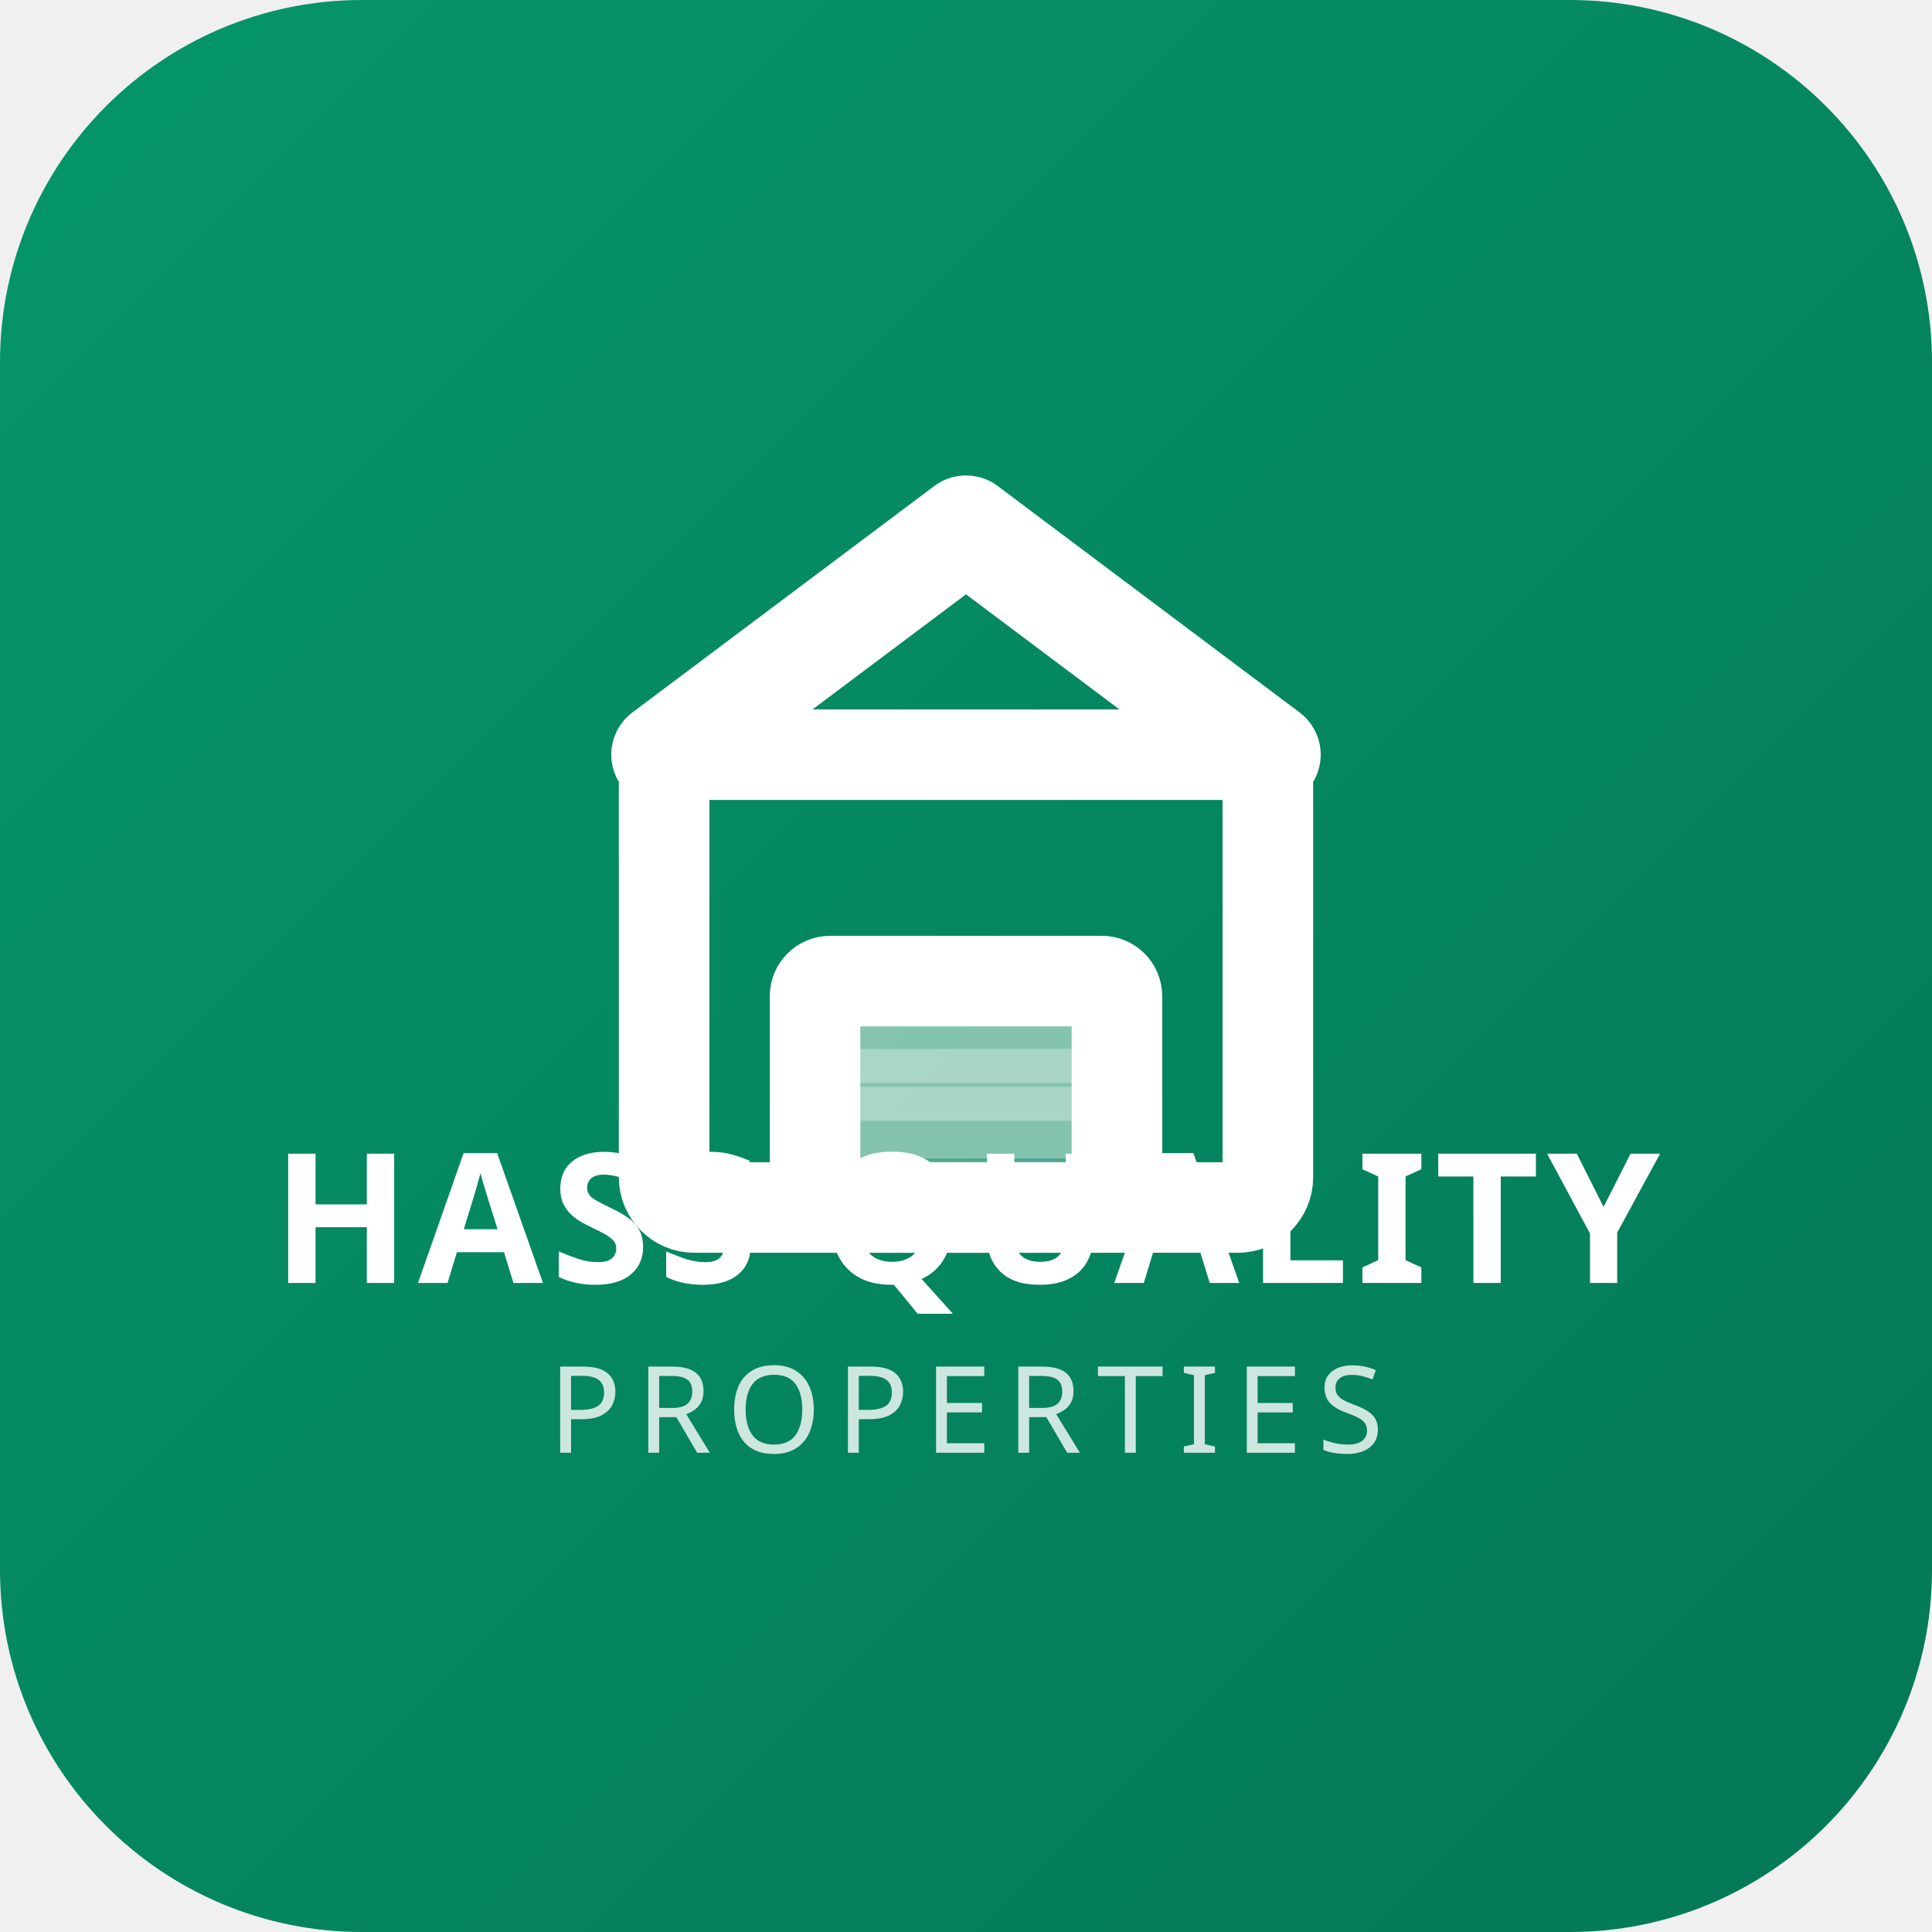
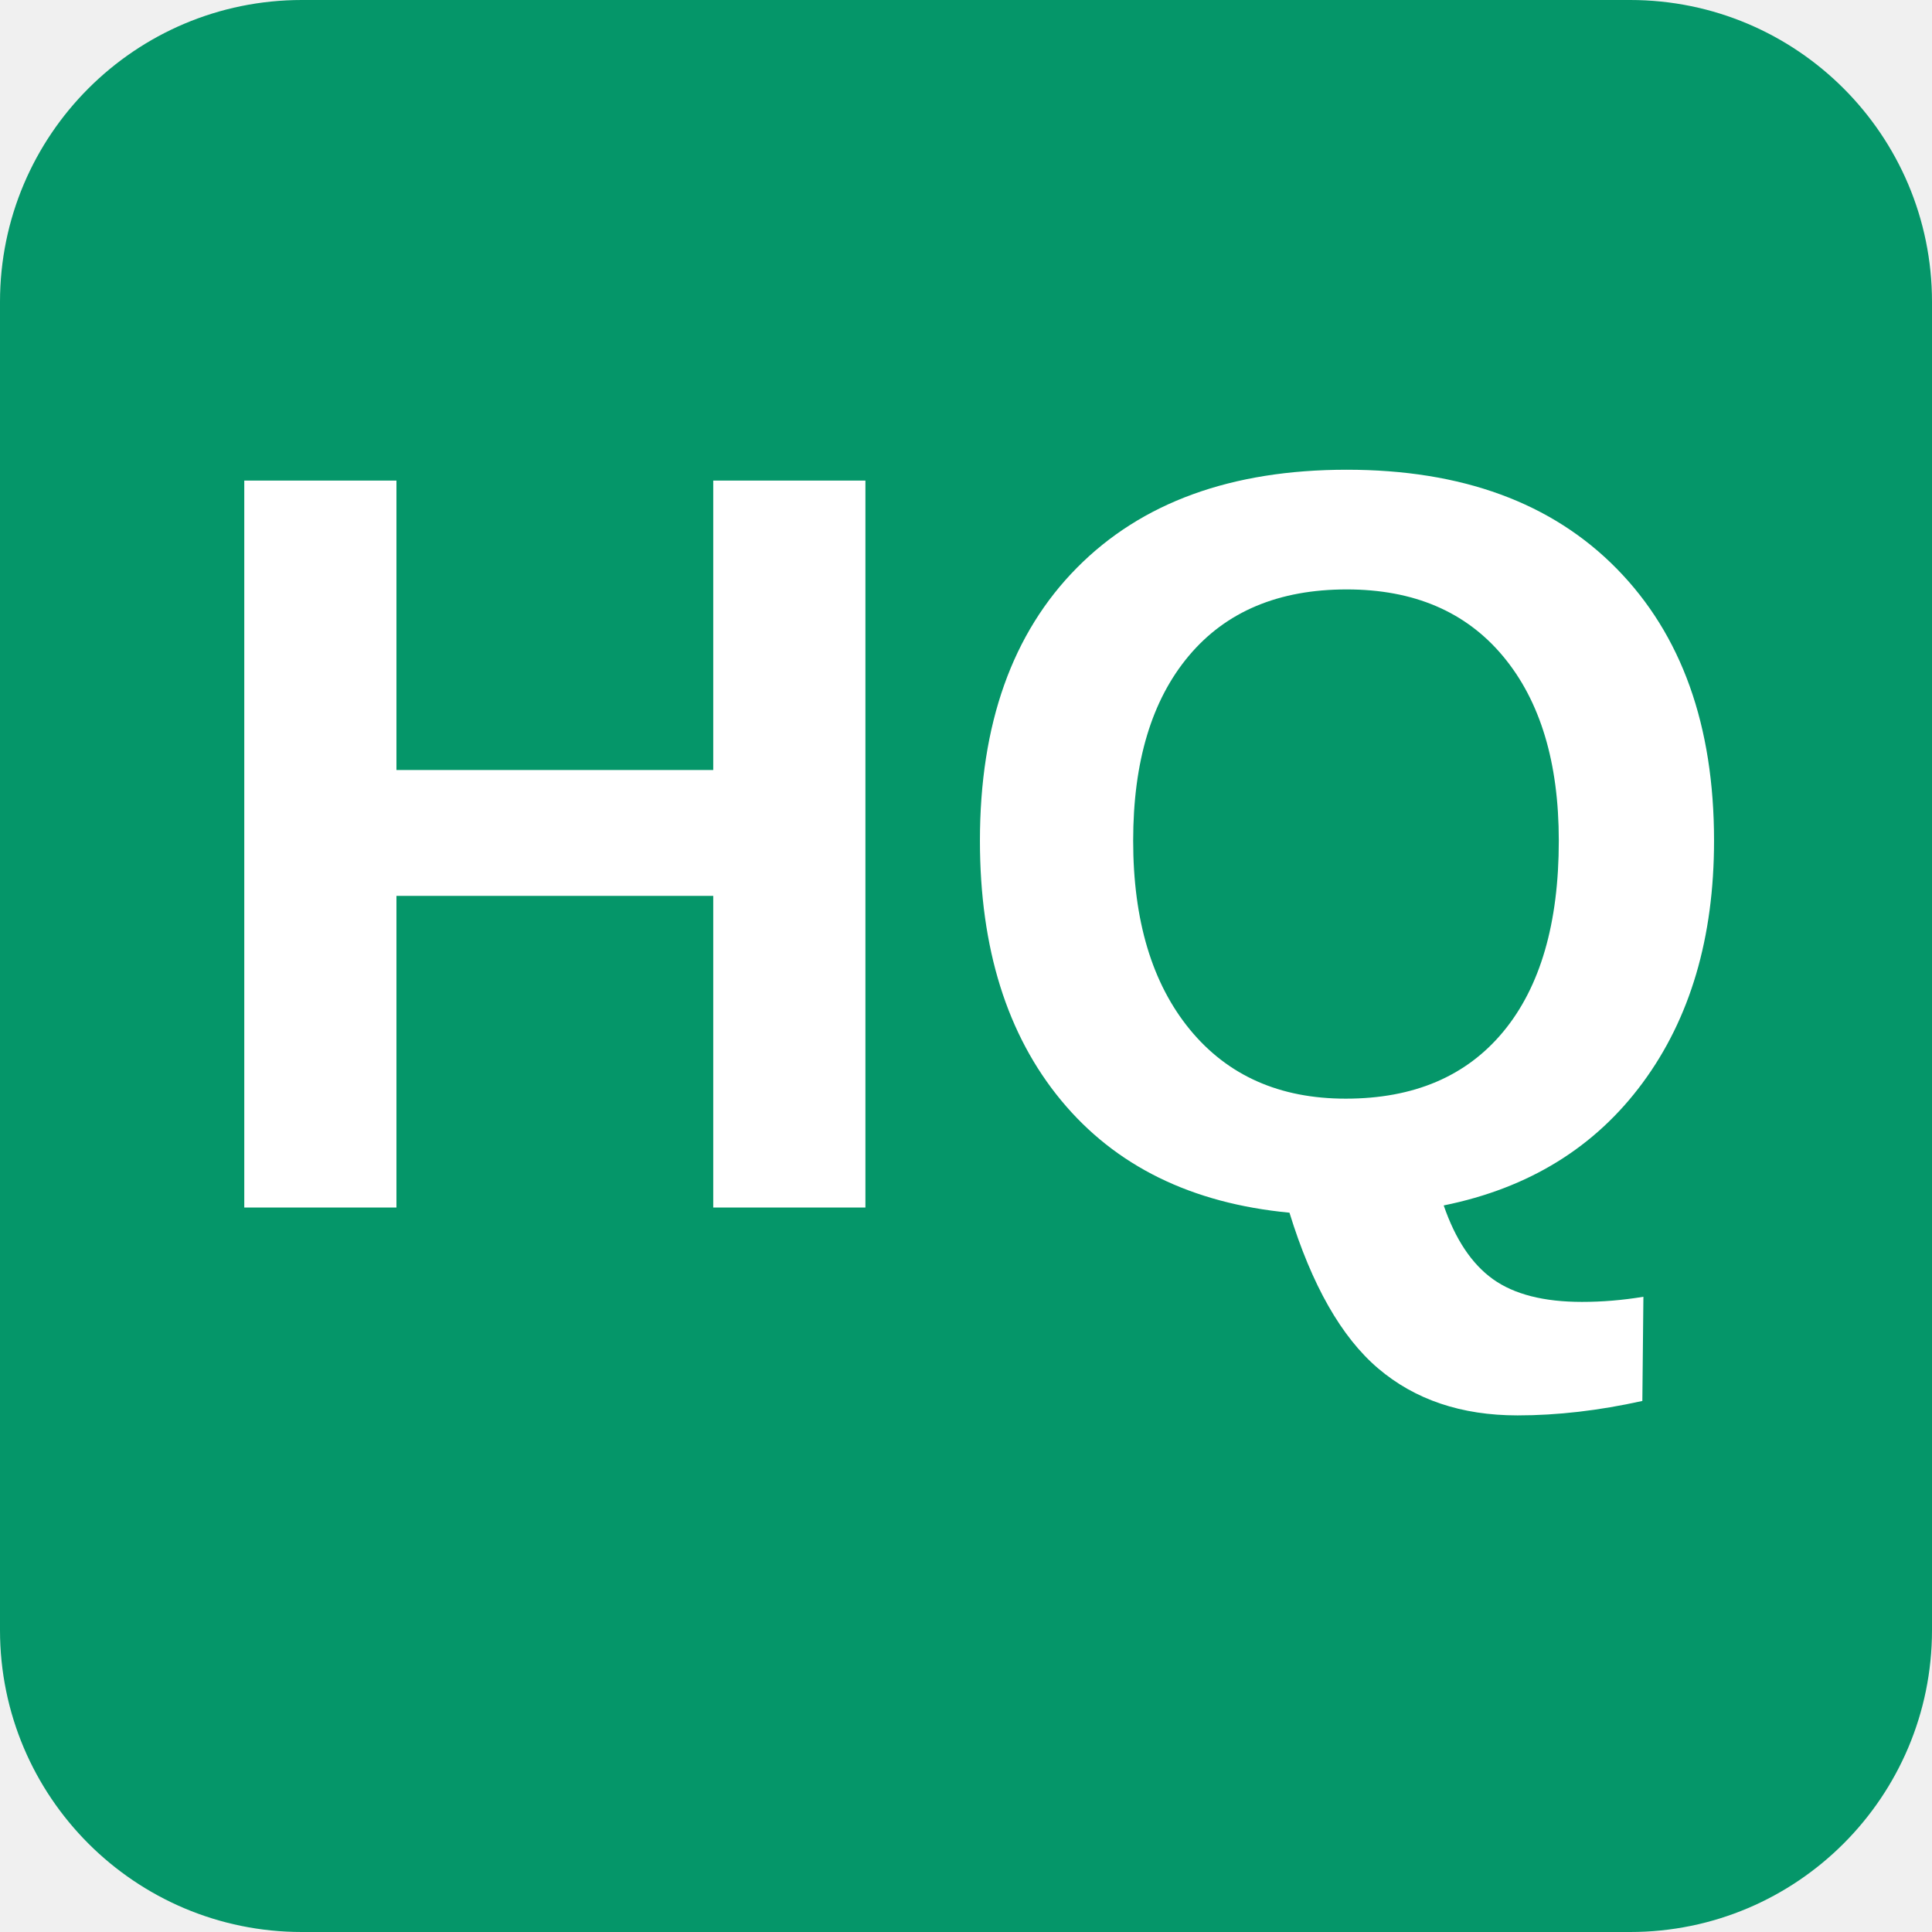
- <svg xmlns="http://www.w3.org/2000/svg" width="512" height="512" viewBox="0 0 512 512">
-   <defs>
-     <linearGradient id="bg" x1="0%" y1="0%" x2="100%" y2="100%">
-       <stop offset="0%" stop-color="#059669" />
-       <stop offset="100%" stop-color="#047857" />
-     </linearGradient>
-   </defs>
-   <rect width="512" height="512" rx="96" fill="url(#bg)" />
-   <g transform="translate(256,240)" fill="none" stroke="white" stroke-width="24" stroke-linecap="round" stroke-linejoin="round">
-     <path d="M-80,-40 L0,-100 L80,-40" stroke-width="28" />
-     <rect x="-80" y="-40" width="160" height="120" rx="8" />
-     <rect x="-40" y="20" width="80" height="60" rx="4" />
-     <rect x="-30" y="30" width="60" height="5" fill="white" opacity="0.3" />
-     <rect x="-30" y="40" width="60" height="5" fill="white" opacity="0.3" />
-     <rect x="-30" y="50" width="60" height="5" fill="white" opacity="0.3" />
-     <rect x="-30" y="60" width="60" height="5" fill="white" opacity="0.3" />
-   </g>
-   <text x="256" y="340" text-anchor="middle" fill="white" font-family="system-ui,sans-serif" font-weight="700" font-size="48" letter-spacing="2">HASS QUALITY</text>
-   <text x="256" y="385" text-anchor="middle" fill="white" font-family="system-ui,sans-serif" font-weight="300" font-size="32" letter-spacing="4" opacity="0.8">PROPERTIES</text>
+ <svg xmlns="http://www.w3.org/2000/svg" viewBox="0 0 512 512">
+   <rect width="512" height="512" rx="80" fill="#059669" />
+   <text x="256" y="320" text-anchor="middle" font-family="Arial,sans-serif" font-size="280" font-weight="bold" fill="white">HQ</text>
</svg>
